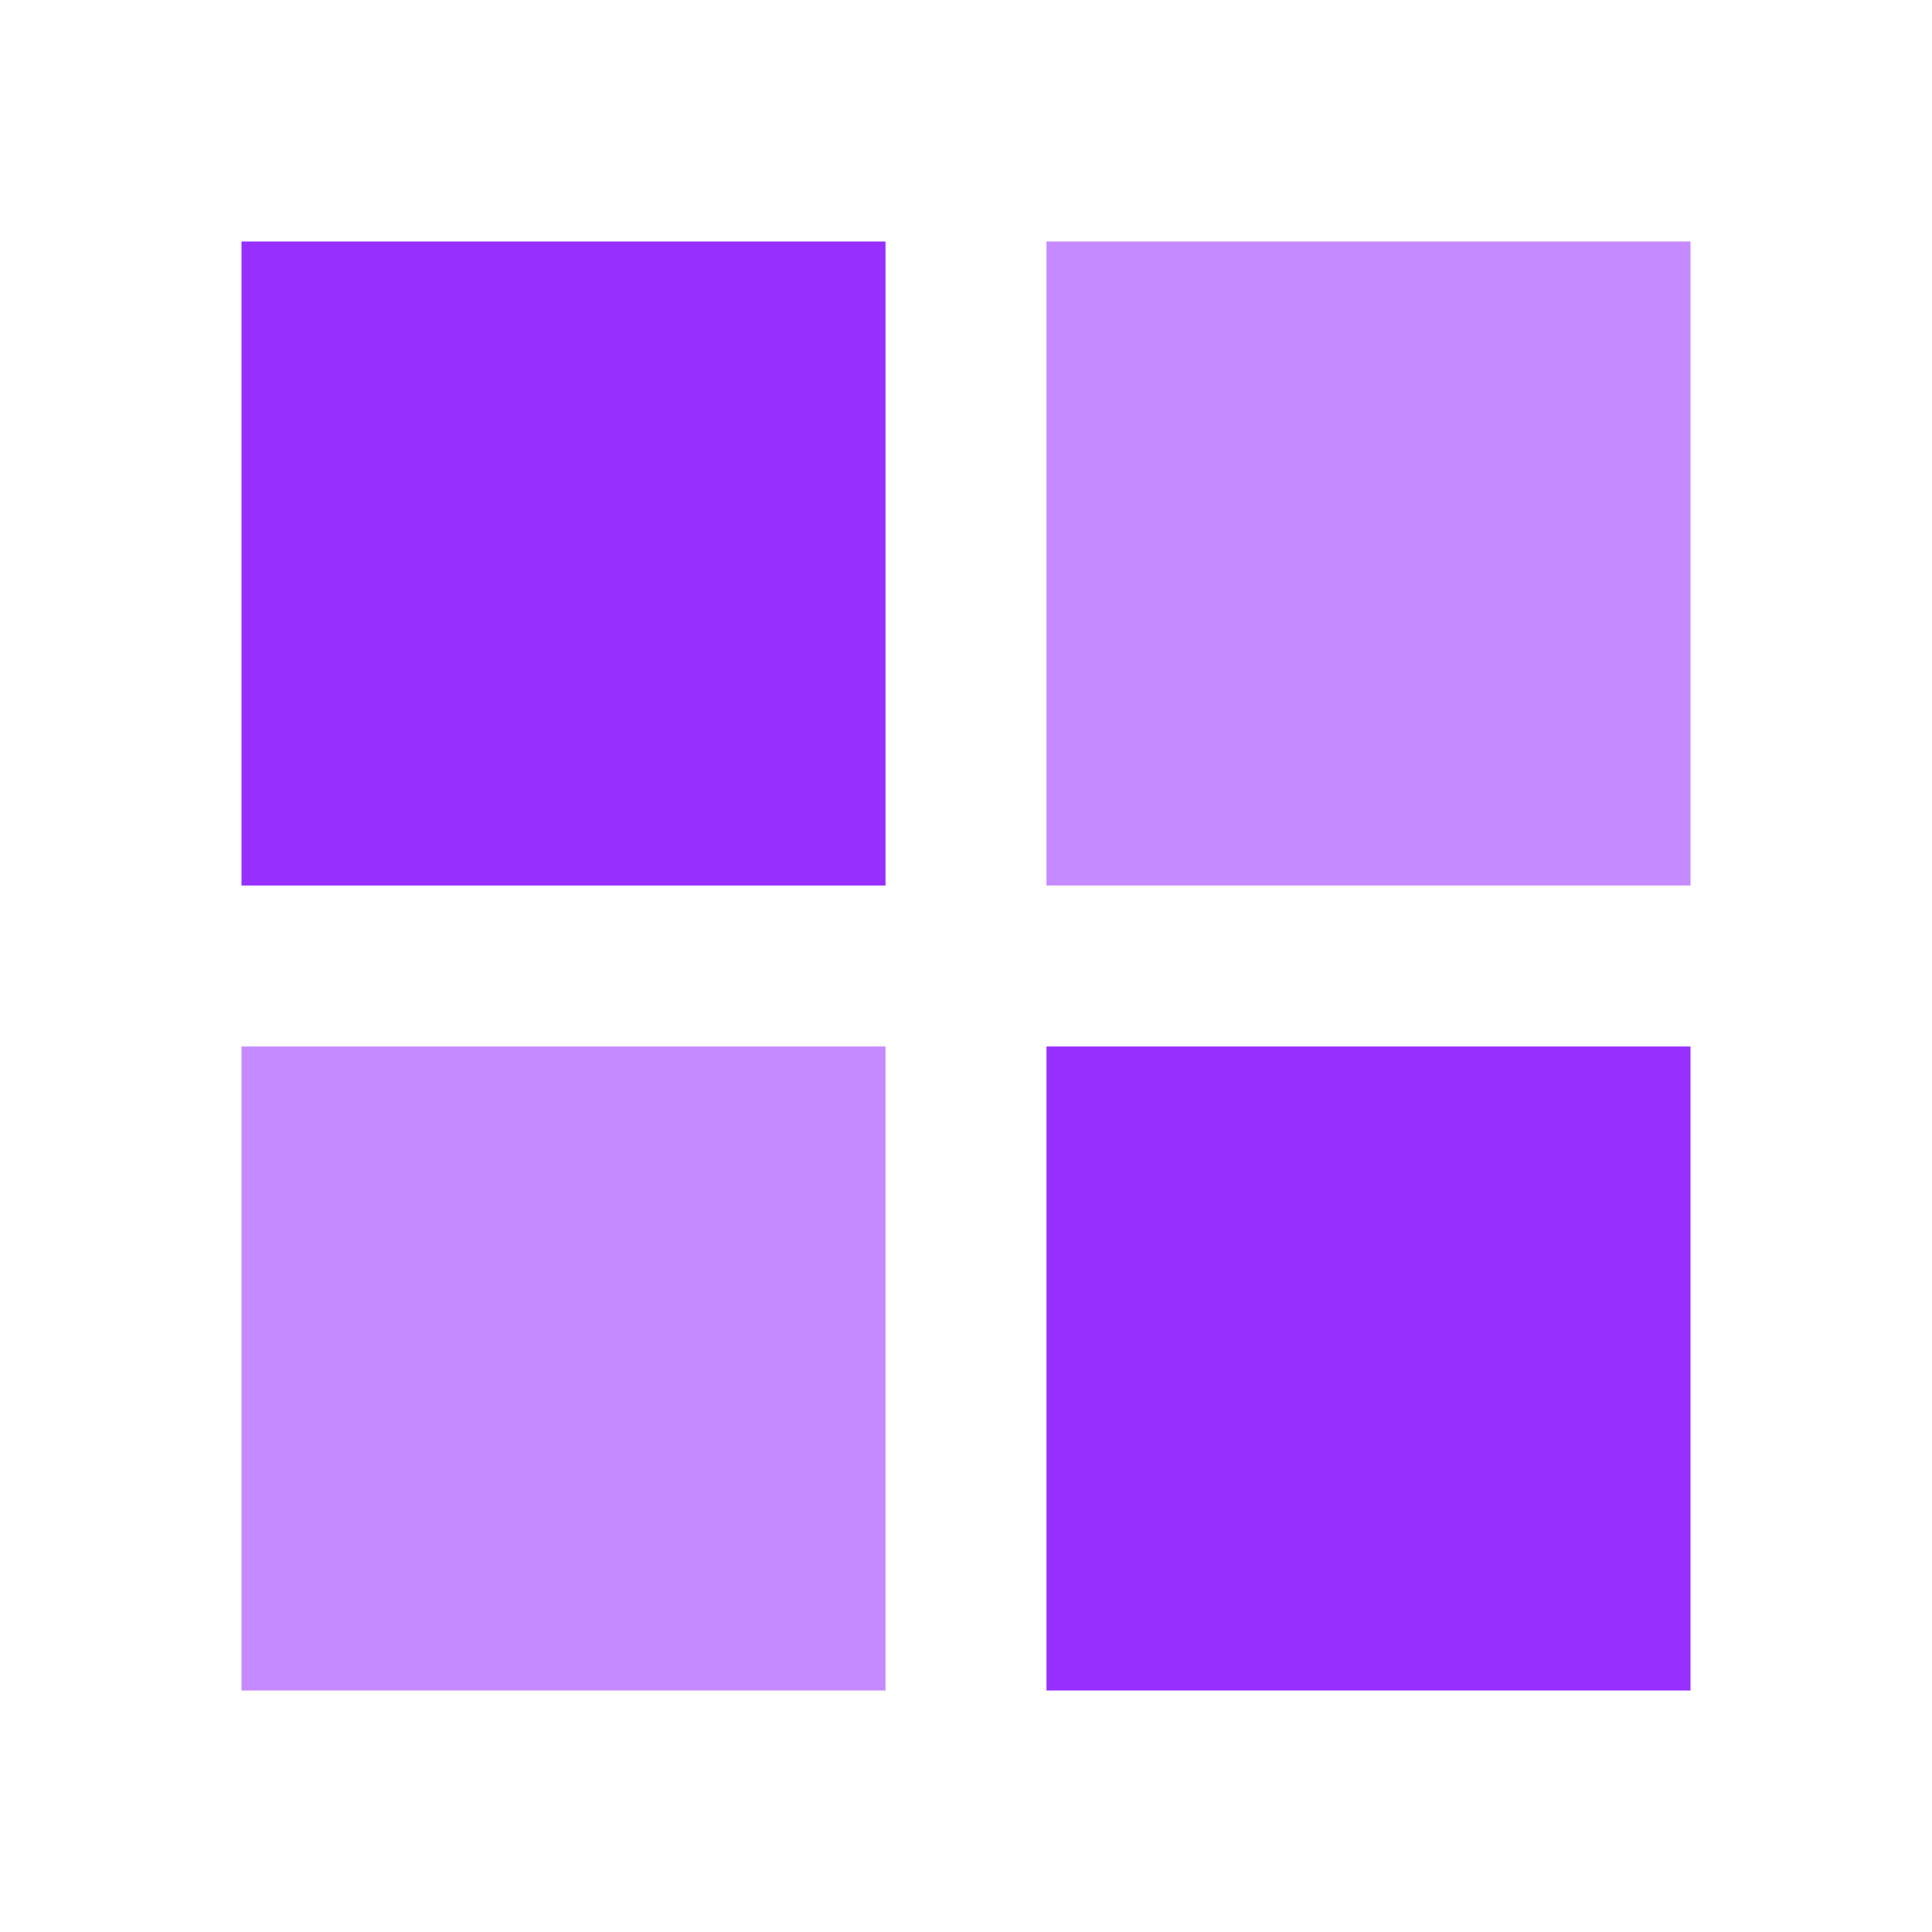
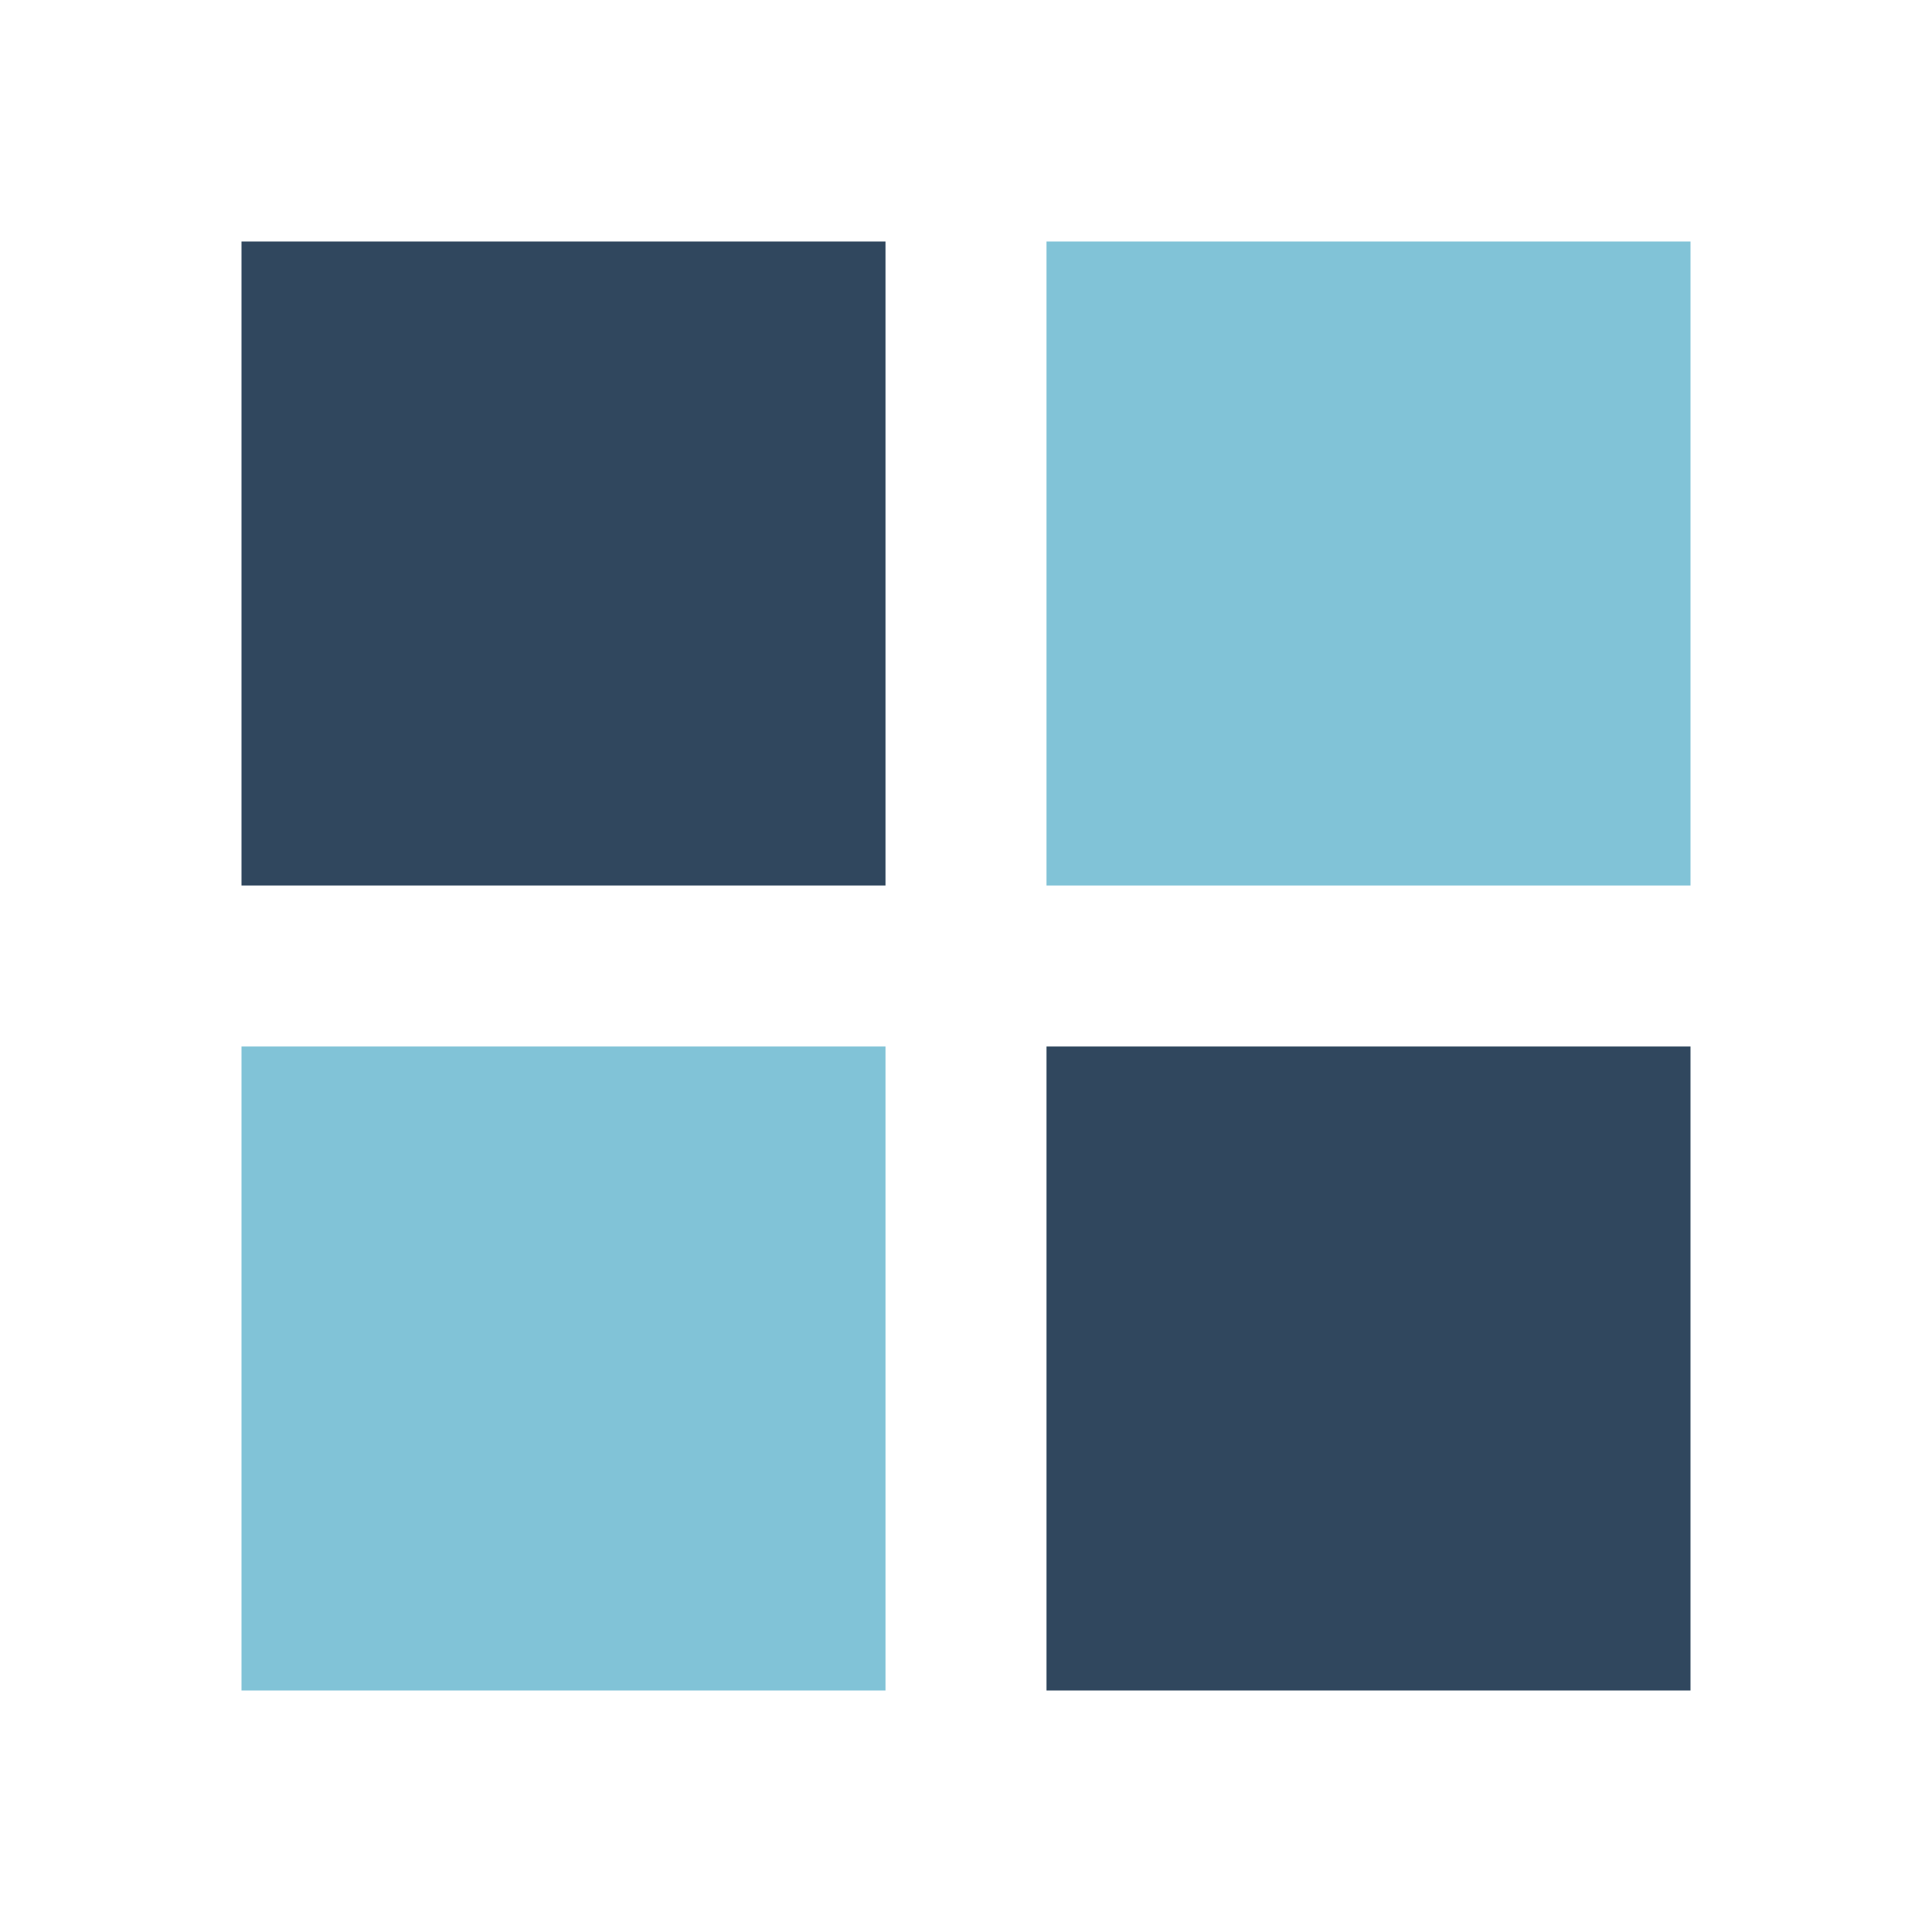
<svg xmlns="http://www.w3.org/2000/svg" viewBox="0,0,256,256" width="48px" height="48px">
  <g fill="none" fill-rule="nonzero" stroke="none" stroke-width="1" stroke-linecap="butt" stroke-linejoin="miter" stroke-miterlimit="10" stroke-dasharray="" stroke-dashoffset="0" font-family="none" font-weight="none" font-size="none" text-anchor="none" style="mix-blend-mode: normal">
    <g transform="scale(5.33333,5.33333)">
-       <path transform="translate(28,28) rotate(-180)" d="M6,6h16v16h-16z" fill="#972fff" />
-       <path transform="translate(68,28) rotate(-180)" d="M26,6h16v16h-16z" fill="#c58aff" />
-       <path transform="translate(68,68) rotate(-180)" d="M26,26h16v16h-16z" fill="#972fff" />
-       <path transform="translate(28,68) rotate(-180)" d="M6,26h16v16h-16z" fill="#c58aff" />
+       <path transform="translate(28,28) rotate(-180)" d="M6,6h16v16h-16z" fill="#30475E" />
+       <path transform="translate(68,28) rotate(-180)" d="M26,6h16v16h-16z" fill="#81c3d7" />
+       <path transform="translate(68,68) rotate(-180)" d="M26,26h16v16h-16z" fill="#30475E" />
+       <path transform="translate(28,68) rotate(-180)" d="M6,26h16v16h-16z" fill="#81c3d7" />
    </g>
  </g>
</svg>
